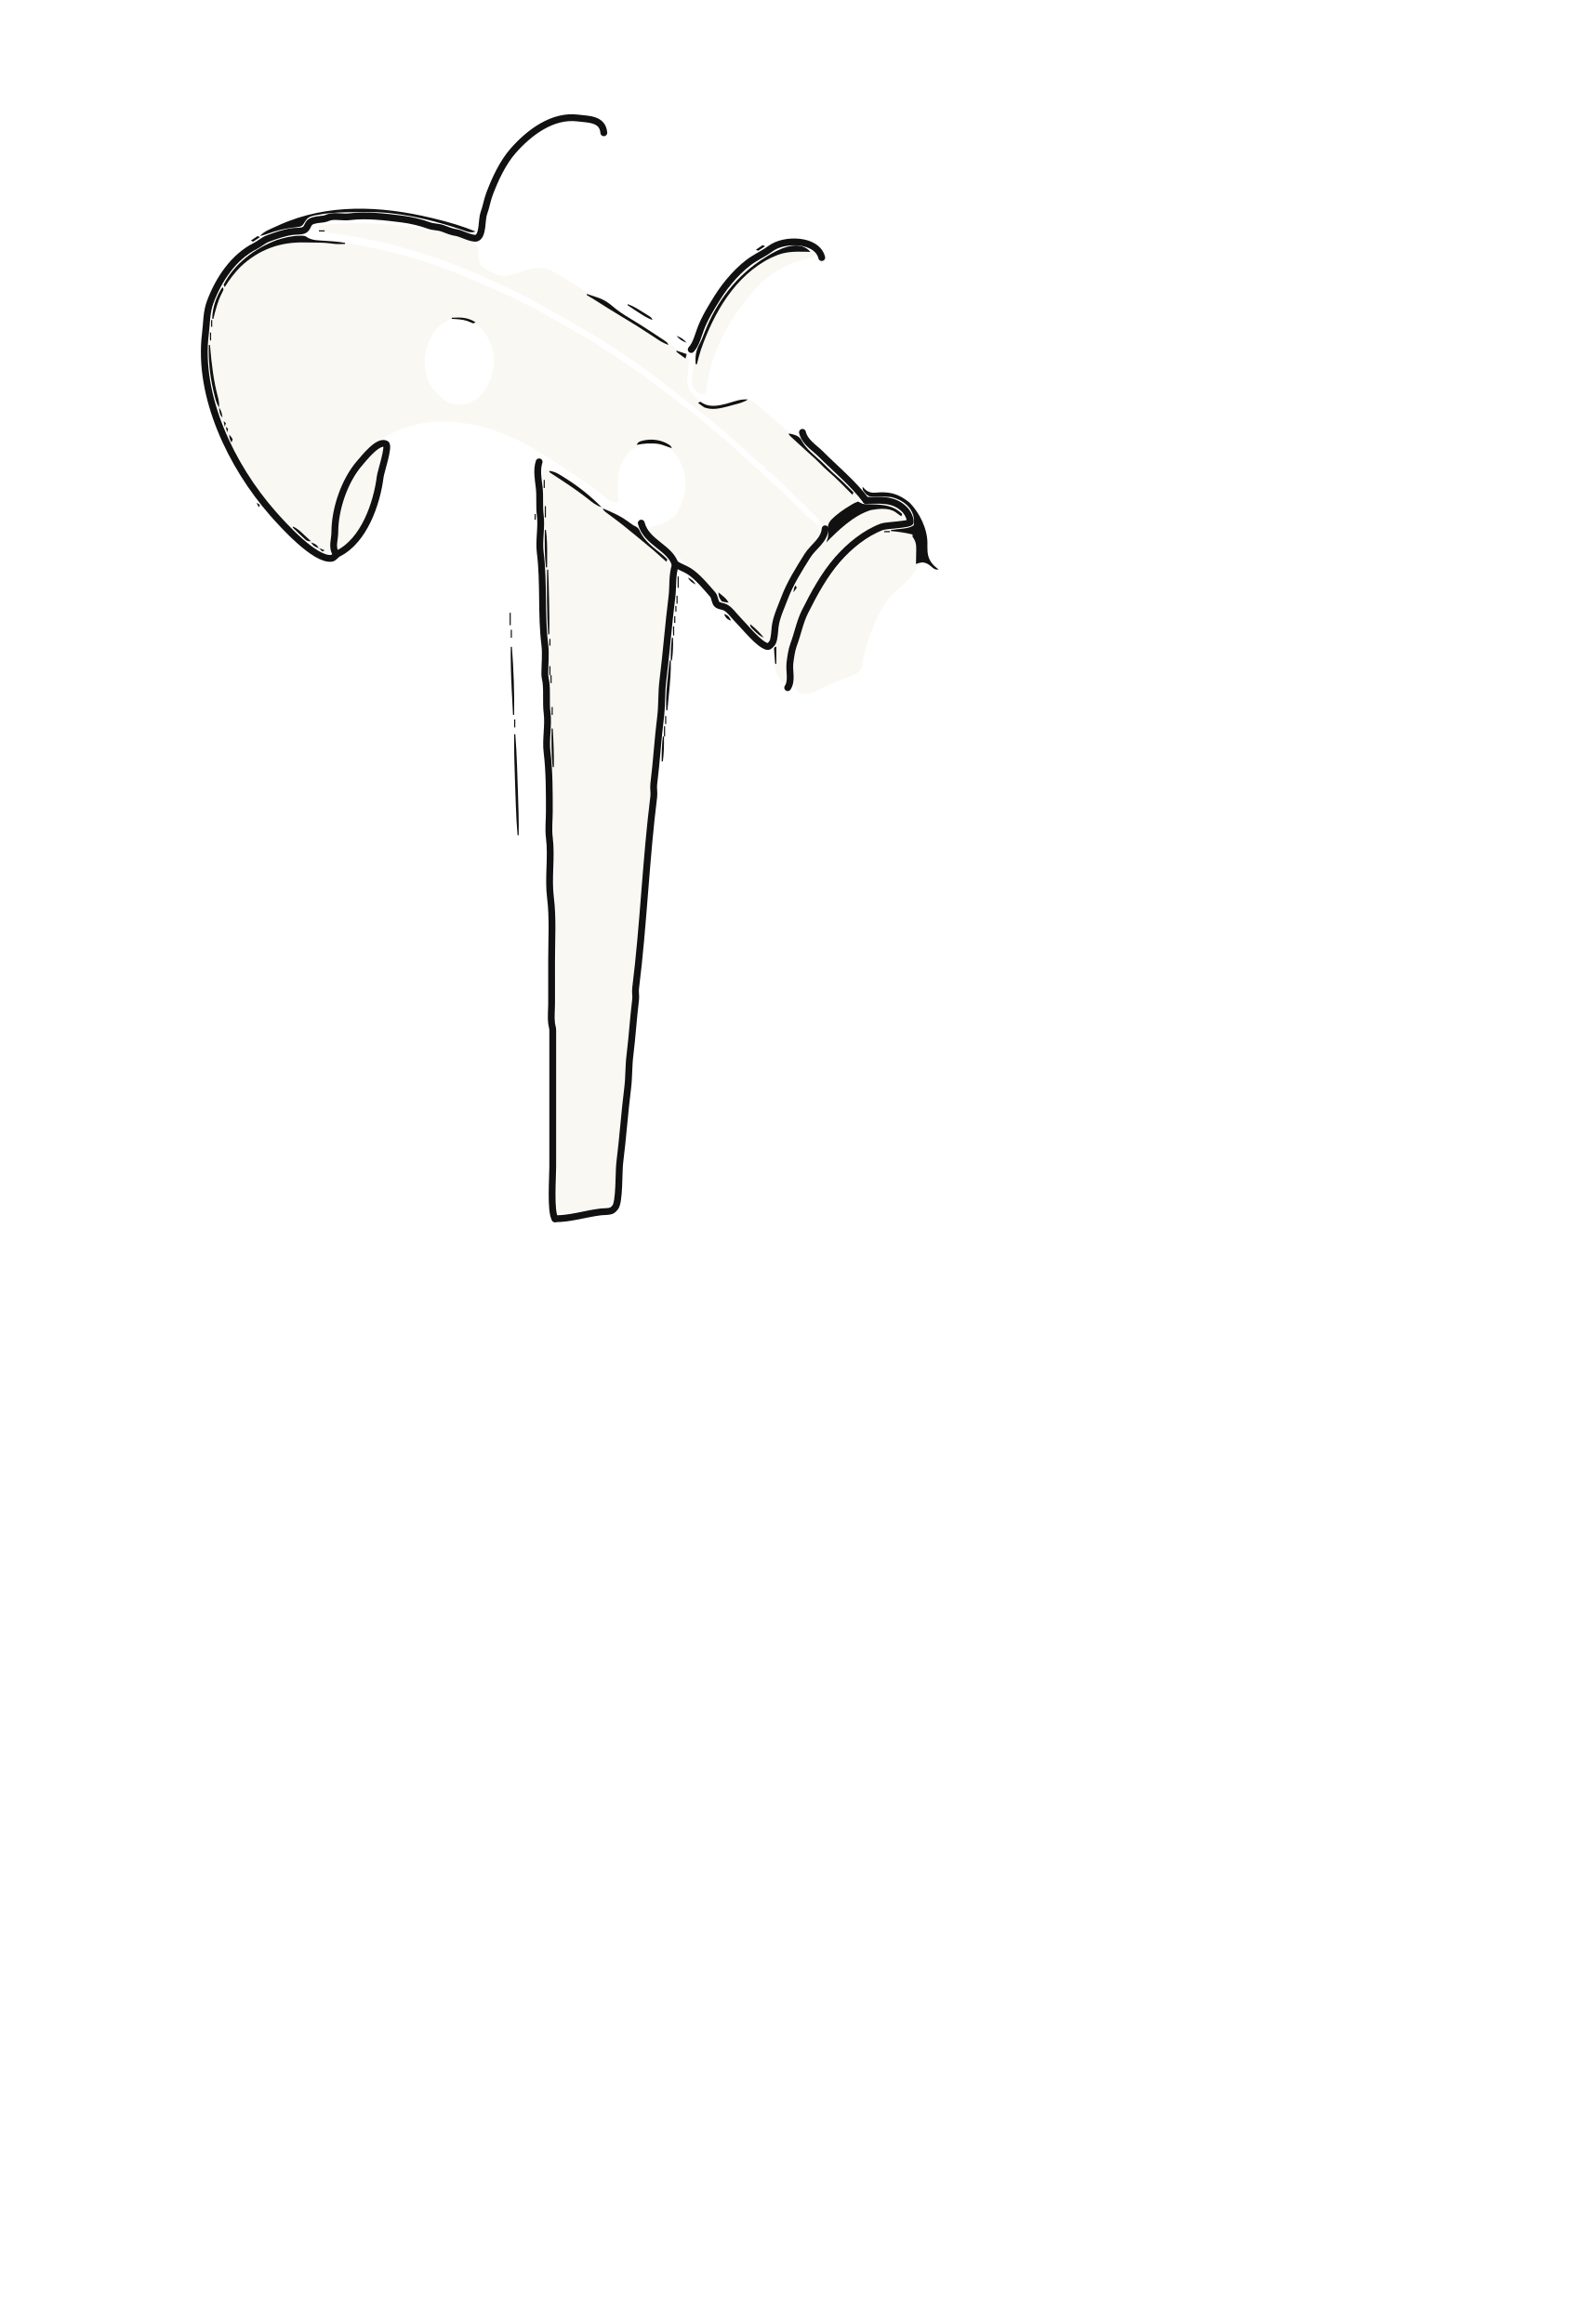
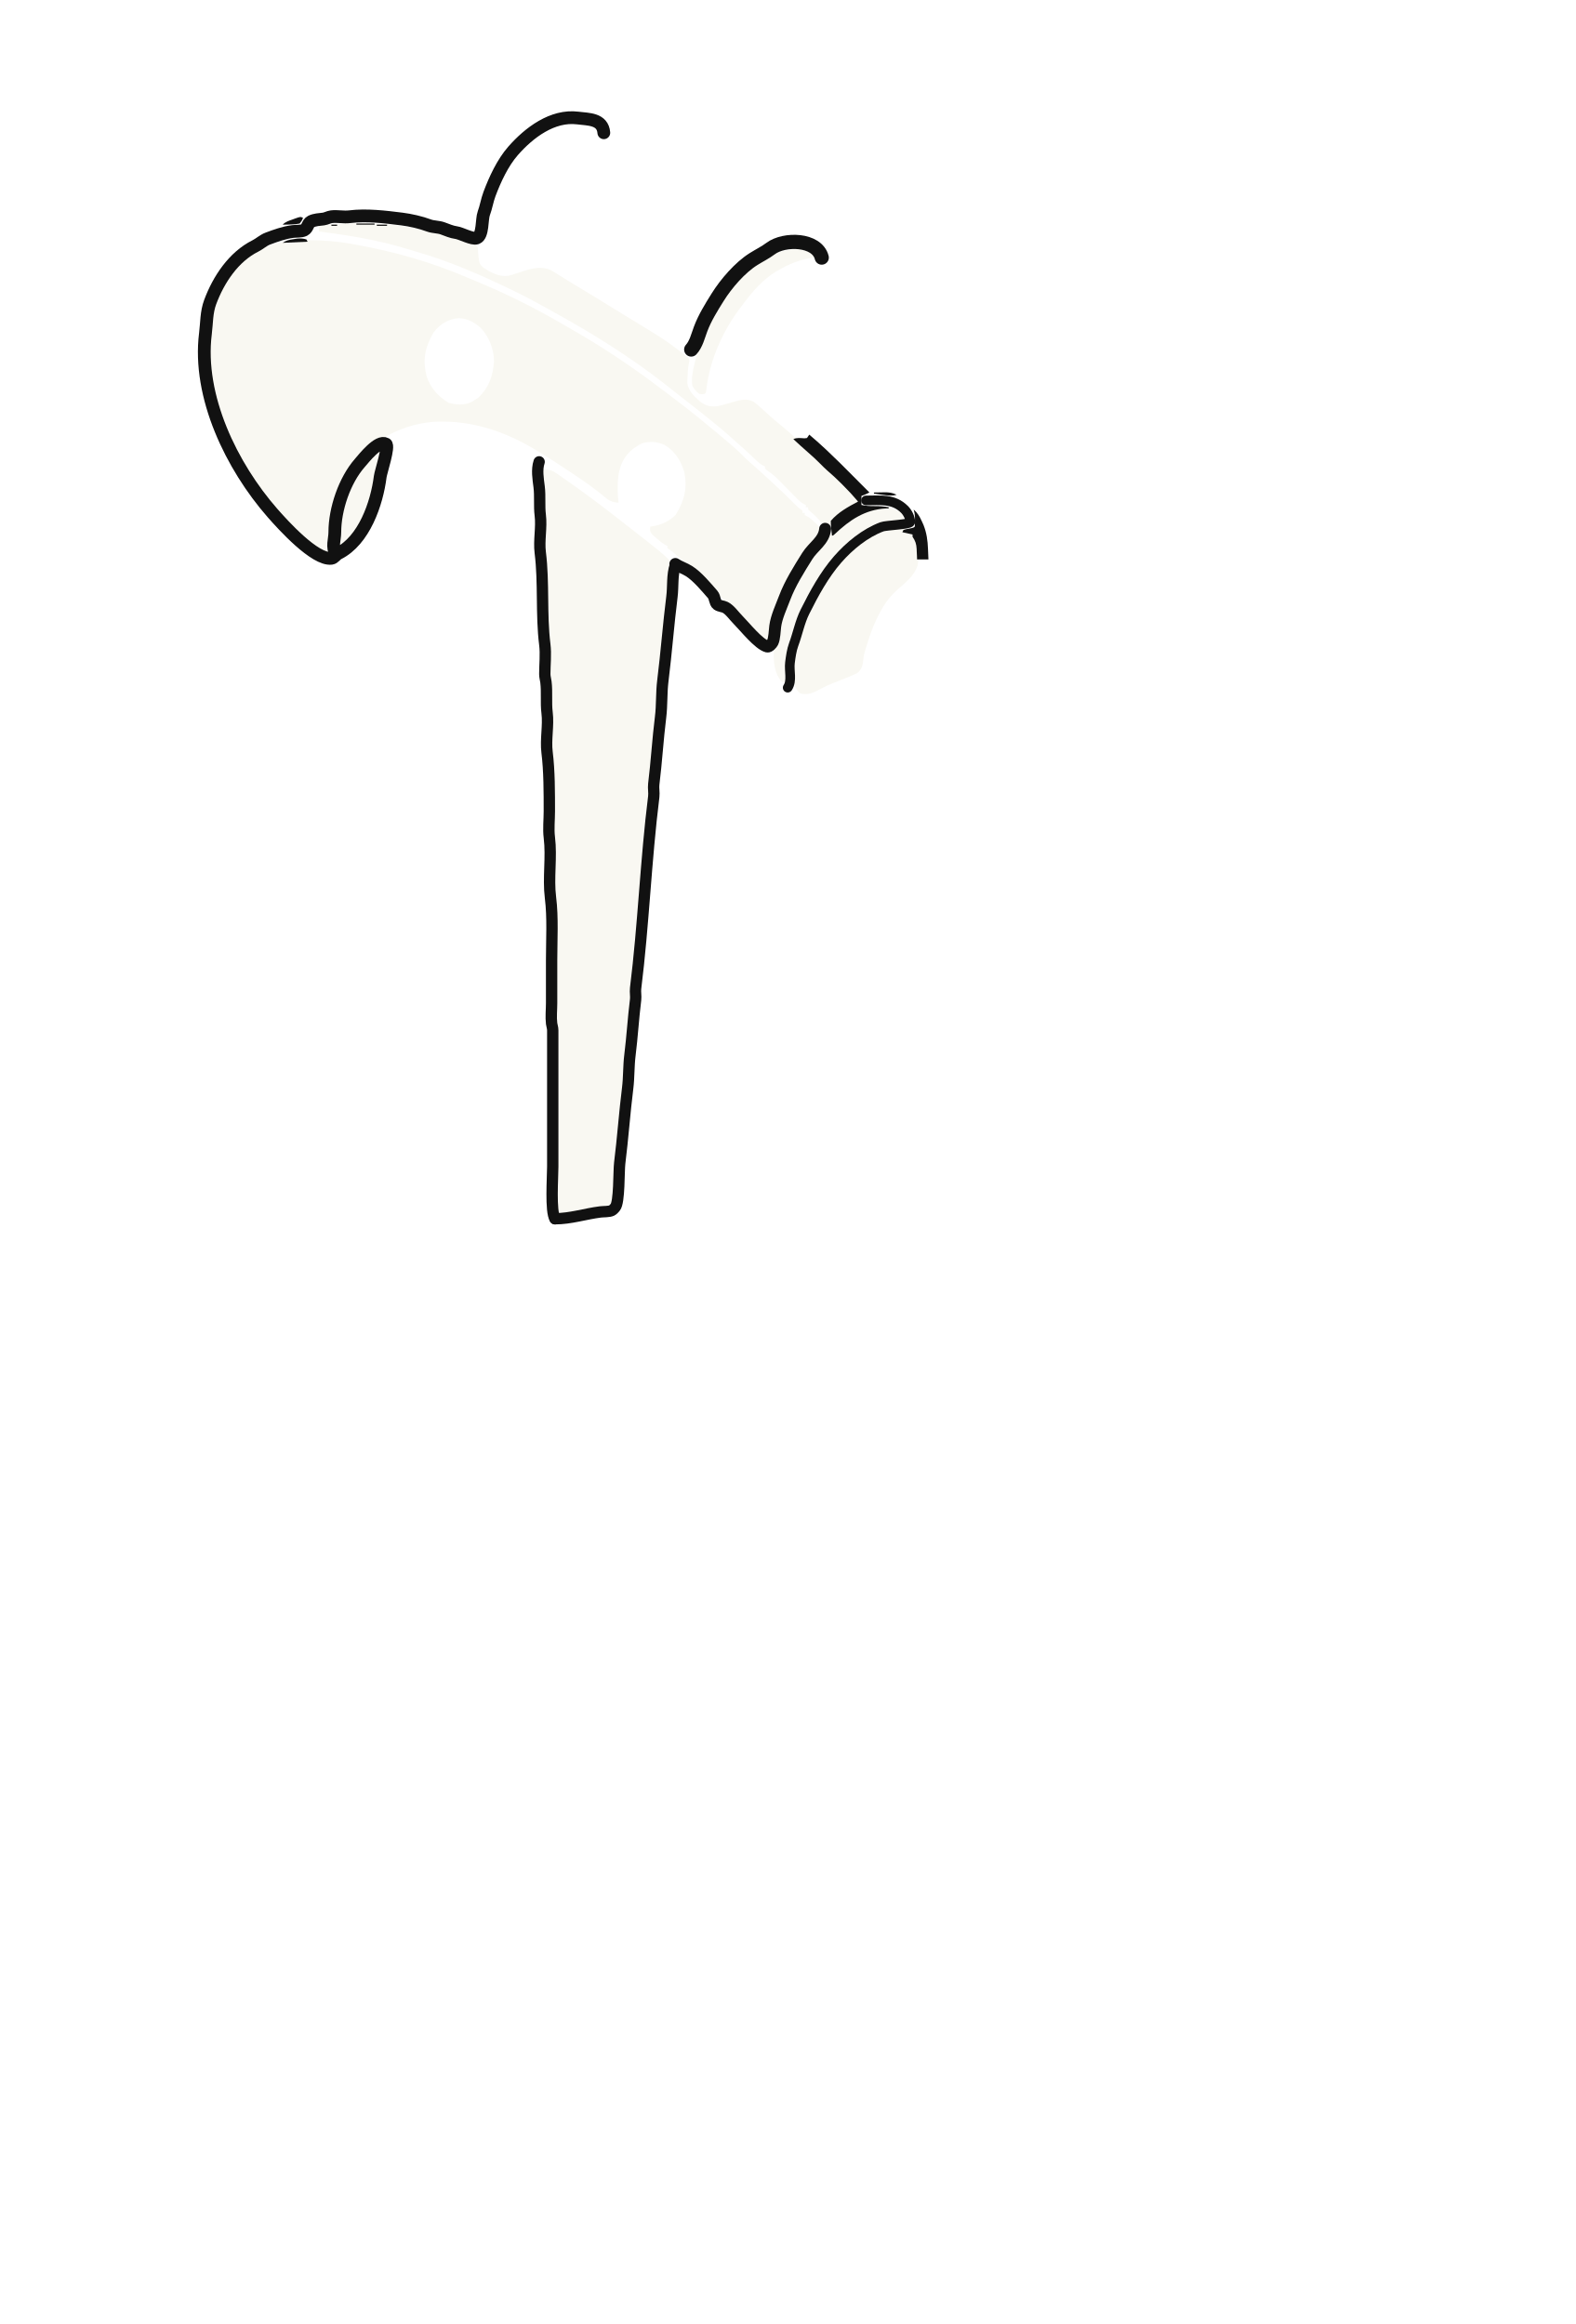
<svg xmlns="http://www.w3.org/2000/svg" viewBox="0 0 1388 2048" width="1388" height="2048">
-   <g id="layer-upper_neck_plate" data-z="5" data-kind="component" data-regions="7" data-strokes="70">
+   <g id="layer-upper_neck_plate" data-z="5" data-kind="component" data-regions="7" data-strokes="14">
    <path d="M314.19 196.75C314.59 196.75 314.59 196.75 316.66 196.76C328.86 196.82 340.92 197.06 353 199C353.96 199.15 354.91 199.3 355.9 199.46C411.51 208.51 411.51 208.51 421 218C421.13 219.71 421.23 221.42 421.31 223.13C422.2 232.46 422.2 232.46 426 236C432.89 240.41 439.56 244.07 448 243C450.7 242.39 453.27 241.54 455.88 240.63C457.28 240.16 458.68 239.71 460.09 239.25C460.76 239.03 461.43 238.81 462.12 238.59C469.81 236.17 477.64 234.61 485.28 238.02C487.68 239.37 490 240.82 492.31 242.31C494.08 243.42 495.85 244.52 497.62 245.62C498.06 245.9 498.06 245.9 500.33 247.33C504.49 249.93 508.72 252.43 512.94 254.94C520.77 259.63 528.54 264.4 536.29 269.22C541.05 272.18 545.81 275.11 550.6 278.01C585.52 299.19 585.52 299.19 601 311C601.56 311.4 602.12 311.81 602.69 312.22C606.9 315.42 606.9 315.42 607.37 318.15C607.2 318.88 607.04 319.62 606.88 320.38C606.14 324.86 605.78 329.2 605.69 333.75C605.65 334.98 605.61 336.22 605.57 337.48C606.43 344.57 611.82 349.49 617 354C621.76 357.67 626.08 358.61 632 358C636.93 356.93 641.76 355.47 646.6 354.04C652.78 352.32 658.02 350.94 664.05 354.06C664.61 354.51 665.17 354.97 665.75 355.44C666.42 355.98 667.09 356.52 667.78 357.07C671.29 360.12 674.72 363.27 678.14 366.42C680.88 368.9 683.69 371.24 686.56 373.56C691.88 377.86 696.96 382.38 702 387C702.94 387.86 703.87 388.71 704.84 389.59C707.36 391.9 709.88 394.21 712.4 396.53C714.07 398.06 715.74 399.59 717.41 401.12C722.51 405.81 727.57 410.51 732.43 415.46C734.06 417.06 735.76 418.52 737.5 420C741.8 423.74 745.91 427.66 750 431.63C750.68 432.27 751.37 432.92 752.07 433.58C752.71 434.21 753.34 434.83 754 435.48C754.29 435.76 754.29 435.76 755.75 437.17C757.37 439.55 757.23 441.18 757 444C756.32 444.33 755.64 444.66 754.95 445C748.57 448.25 743.47 451.92 738.29 456.85C731.92 462.83 731.92 462.83 728.4 463.48C725.31 462.86 724.53 461.85 722.63 459.38C719.78 455.85 716.84 453.02 713.29 450.23C712.86 449.82 712.44 449.42 712 449C712 448.34 712 447.68 712 447C711.34 447 710.68 447 710 447C710 446.34 710 445.68 710 445C709.43 444.76 708.86 444.52 708.28 444.27C705.54 442.74 703.71 440.92 701.52 438.68C700.66 437.81 699.81 436.95 698.93 436.06C698.05 435.15 697.16 434.25 696.25 433.31C682.11 418.89 682.11 418.89 675.77 414.44C675.19 413.96 674.6 413.49 674 413C674 412.34 674 411.68 674 411C673.41 410.73 672.81 410.46 672.2 410.18C670.06 409.03 668.58 407.87 666.83 406.21C666.25 405.66 665.67 405.12 665.08 404.56C664.47 403.98 663.87 403.41 663.25 402.81C661.99 401.63 660.73 400.44 659.47 399.25C658.87 398.69 658.26 398.12 657.64 397.54C655.12 395.18 652.52 392.92 649.91 390.66C647.64 388.69 645.42 386.65 643.19 384.63C637.94 379.9 632.51 375.43 627 371C626.4 370.52 625.81 370.04 625.2 369.55C618.62 364.26 612.03 358.99 605.36 353.83C602.91 351.93 600.48 350.02 598.06 348.11C595.62 346.19 593.18 344.28 590.74 342.37C589.16 341.13 587.59 339.88 586.02 338.63C555.57 314.74 522.2 293.91 488.31 275.27C486 274 483.71 272.72 481.42 271.43C471.75 265.99 461.99 260.83 452 256C451.35 255.68 450.7 255.37 450.02 255.04C423.16 242.06 395.6 230.05 366.88 221.84C363.95 220.98 361.03 220.09 358.11 219.19C332.92 211.49 307.08 207.31 281 204C281 202.35 281 200.7 281 199C292.13 197.19 302.93 196.67 314.19 196.75Z" fill="#f9f8f2" fill-rule="evenodd" />
    <path d="M269.38 211.63C269.77 211.63 269.77 211.63 271.79 211.64C284.74 211.72 297.25 212.62 310 215C310.51 215.09 310.51 215.09 313.11 215.55C347.12 221.59 379.93 230.97 411.68 244.58C415.04 246.02 418.4 247.41 421.78 248.8C447.17 259.35 471.68 271.67 495.44 285.51C497.94 286.97 500.45 288.4 502.97 289.83C530.78 305.68 557.55 323.59 583 343C584.98 344.48 586.96 345.96 588.94 347.44C599.13 355.09 609.17 362.88 619 371C620.31 372.07 621.63 373.15 622.94 374.22C630.07 380.05 637.15 385.92 644.13 391.94C644.72 392.44 645.31 392.95 645.92 393.47C649.55 396.63 652.99 399.92 656.35 403.37C658.7 405.7 661.21 407.84 663.71 410C668.02 413.77 672.21 417.67 676.42 421.55C677.98 422.99 679.55 424.41 681.12 425.84C687.8 431.9 694.26 438.14 700.56 444.6C702.63 446.71 704.52 448.34 707 450C707 450.66 707 451.32 707 452C707.66 452 708.32 452 709 452C709 452.66 709 453.32 709 454C709.55 454.23 710.1 454.47 710.67 454.71C713.62 456.35 715.81 458.36 718.25 460.69C719.14 461.52 720.03 462.35 720.95 463.2C723.55 466.76 723.61 468.68 723 473C721.82 474.94 721.82 474.94 720.13 476.56C697.6 500.26 684.97 533.37 679 565C676.84 565.31 676.84 565.31 674 565C671.95 563.41 670.29 561.91 668.51 560.06C667.99 559.54 667.46 559.01 666.92 558.47C665.19 556.73 663.48 554.97 661.76 553.21C660.56 552 659.35 550.78 658.14 549.57C654.96 546.36 651.79 543.14 648.63 539.91C644.19 535.39 639.73 530.89 635.27 526.38C632.89 523.99 630.53 521.59 628.16 519.18C622.63 513.55 617.03 508.1 611 503C608.98 501.19 606.99 499.34 605 497.5C592.51 486.01 592.51 486.01 588 483C588 482.34 588 481.68 588 481C587.46 480.77 586.92 480.54 586.36 480.3C583.29 478.61 580.88 476.5 578.25 474.19C577.27 473.34 576.28 472.48 575.27 471.61C573 469 573 469 572.67 466.18C572.78 465.46 572.89 464.74 573 464C573.61 463.93 574.21 463.85 574.84 463.77C582.89 462.51 589.43 459.47 595.31 453.75C602.9 441.39 605.95 429.87 602.75 415.54C599.86 405.75 594.28 397.13 585.31 392C578.99 389.16 572.42 388.7 565.74 390.66C563.65 391.61 561.88 392.68 560 394C559.66 394.23 559.66 394.23 557.94 395.4C550.13 401.43 546.27 409.63 544.83 419.25C543.85 427.26 543.97 434.99 545 443C538.78 442.65 535.85 440.8 531.25 436.75C523.31 430.08 514.9 424.28 506.28 418.52C504.15 417.1 502.03 415.67 499.91 414.24C492.07 408.94 484.11 403.89 476 399C475.57 398.73 475.57 398.73 473.37 397.34C448.3 381.92 420.65 371.72 391.13 371.56C389.94 371.55 388.75 371.54 387.53 371.53C371.39 371.69 356.35 376.01 342.13 383.44C341.41 383.81 340.7 384.18 339.96 384.56C334.27 387.63 329.19 391.09 325.25 396.31C324.88 396.76 324.88 396.76 323 399C322.34 399 321.68 399 321 399C320.73 399.59 320.45 400.18 320.17 400.78C319.04 402.92 317.82 404.62 316.31 406.5C298.65 429.84 293.32 458.4 292 487C286.11 487.52 282.87 486.21 278.31 482.69C278.01 482.46 278.01 482.46 276.49 481.34C271.26 477.37 266.42 473.03 261.67 468.52C259.48 466.45 257.25 464.49 254.94 462.56C239.17 448.86 226.5 430.89 216 413C215.62 412.35 215.23 411.7 214.84 411.04C203.89 392.44 195.39 372.91 190 352C189.8 351.24 189.6 350.48 189.4 349.69C180.88 316.26 180.55 279.4 197.95 248.74C200.54 244.45 203.63 240.69 207 237C207.53 236.39 208.06 235.78 208.6 235.16C224.64 217.77 246.41 211.39 269.38 211.63ZM382 293C374.41 306.19 372.14 316.83 375.9 331.75C379.37 341.97 386.09 349.48 395.25 354.94C401.96 356.84 409.01 357.33 415.44 354.25C416.64 353.53 417.83 352.78 419 352C419.85 351.46 420.69 350.93 421.56 350.38C430.93 341.25 434.38 331.1 435.25 318.31C435.06 307.49 431.1 297.22 423.81 289.25C418.26 284.1 412.15 280.77 404.5 280.38C395.4 280.85 387.33 285.67 382 293Z" fill="#f9f8f2" fill-rule="evenodd" />
    <path d="M702.63 219.75C703.46 219.74 704.29 219.74 705.15 219.73C709.54 219.74 713 219.95 717 222C717 223.65 717 225.3 717 227C716.1 227.12 715.21 227.25 714.28 227.38C703.75 229.12 695.24 232.72 686 238C685.15 238.49 684.29 238.97 683.41 239.47C671.95 246.59 663.18 256.62 655.23 267.34C654.11 268.86 652.96 270.35 651.82 271.84C636.53 292.11 625.35 317.57 622.38 342.81C622 346 622 346 621 347C618.81 347.5 618.81 347.5 616 347C613.31 345.04 611.62 342.9 610 340C609.01 333.33 610.39 326.65 612 320.19C612.11 319.74 612.11 319.74 612.67 317.46C621.22 284.17 640.05 248.7 670 230C680.59 223.89 690.22 219.63 702.63 219.75Z" fill="#f9f8f2" fill-rule="evenodd" />
    <path d="M334.69 396.81C335.45 396.87 336.21 396.94 337 397C336.34 404.47 334.91 411.63 333.25 418.94C333.12 419.53 333.12 419.53 332.43 422.55C331.63 426.03 330.82 429.52 330 433C329.78 433.92 329.57 434.85 329.34 435.8C324.94 454.09 316.09 470.27 302 483C299.19 483.31 299.19 483.31 297 483C296.51 452.75 305.61 424.31 326.65 402.36C327.43 401.58 328.2 400.8 329 400C329.27 399.7 329.27 399.7 330.65 398.19C332 397 332 397 334.69 396.81Z" fill="#f9f8f2" fill-rule="evenodd" />
    <path d="M478 414C483.32 413.66 486.12 414.17 490.48 417.23C491.49 417.92 492.5 418.62 493.54 419.33C494.07 419.71 494.07 419.71 496.75 421.63C497.86 422.4 498.98 423.18 500.09 423.96C503.41 426.28 506.71 428.64 510 431C510.93 431.67 511.85 432.33 512.81 433.02C522.68 440.15 532.4 447.51 542 455C542.29 455.22 542.29 455.22 543.73 456.35C590.57 492.85 590.57 492.85 591.27 498C591.24 508.09 590.13 518.09 589.09 528.12C588.5 533.86 587.93 539.6 587.36 545.34C587.24 546.5 587.12 547.67 587 548.87C585.95 559.41 584.99 569.95 584.06 580.5C583.91 582.29 583.75 584.08 583.59 585.88C583.34 588.72 583.09 591.56 582.84 594.41C581.78 606.58 580.68 618.74 579.59 630.91C579.13 636.05 578.67 641.19 578.21 646.33C578.14 647.06 578.08 647.78 578.01 648.52C577.88 649.96 577.76 651.41 577.63 652.85C576.82 661.83 576.02 670.82 575.21 679.8C573.02 704.15 570.93 728.52 568.85 752.88C560.77 847.89 560.77 847.89 556.26 895C554.52 913.28 552.87 931.57 551.24 949.86C548.9 976.13 546.56 1002.39 544.07 1028.64C543.82 1031.37 543.56 1034.09 543.32 1036.81C542.97 1040.54 542.62 1044.26 542.26 1047.98C542.16 1049.08 542.06 1050.18 541.96 1051.31C541.87 1052.3 541.77 1053.3 541.67 1054.32C541.59 1055.18 541.51 1056.04 541.42 1056.93C541 1059 541 1059 539 1061C537.22 1061.64 537.22 1061.64 535.06 1062.18C534.26 1062.39 533.46 1062.59 532.63 1062.8C531.76 1063.01 530.89 1063.22 530 1063.44C529.11 1063.66 528.22 1063.87 527.3 1064.1C521.36 1065.52 515.4 1066.77 509.38 1067.81C508.68 1067.94 507.98 1068.06 507.27 1068.19C503.39 1068.81 499.66 1069.05 495.74 1069.03C494.85 1069.03 493.96 1069.02 493.04 1069.02C492.37 1069.01 491.69 1069.01 491 1069C491 1067.97 490.99 1066.95 490.99 1065.89C490.88 1040.53 490.77 1015.17 490.66 989.81C490.61 977.54 490.55 965.27 490.5 953.01C490.27 897 489.97 841 489 785C488.97 782.92 488.93 780.84 488.9 778.76C488.69 766.88 488.45 755 488.19 743.13C488.17 742.24 488.15 741.35 488.13 740.44C486.3 657.63 483.43 574.84 480.31 484.9C480.15 480.35 479.99 475.8 479.83 471.25C479.81 470.71 479.81 470.71 479.72 467.99C479.09 449.99 478.52 432 478 414Z" fill="#f9f8f2" fill-rule="evenodd" />
    <path d="M793.88 451.88C796 454 796 454 796.13 456.63C796.09 457.41 796.05 458.2 796 459C795.21 459.01 794.43 459.03 793.61 459.04C774.94 459.86 757.89 469.7 745.04 483.04C743.89 484.34 742.76 485.67 741.65 487.02C740 489 740 489 738.25 490.8C713.53 516.5 696.28 557.31 694.44 592.88C694.39 593.66 694.35 594.44 694.31 595.25C694.2 597.17 694.1 599.08 694 601C691.67 601.23 691.67 601.23 689 601C687.45 599.43 687.45 599.43 686.25 597.31C685.84 596.63 685.44 595.94 685.02 595.24C676.49 576.44 686.25 549.75 692.86 531.86C695.39 525.52 698.65 519.61 702.04 513.71C703.34 511.4 704.48 509.02 705.63 506.63C710.91 496.05 717.85 487.34 725.64 478.55C727.37 476.58 729.06 474.57 730.75 472.56C745.94 455.47 771.56 437.32 793.88 451.88Z" fill="#f9f8f2" fill-rule="evenodd" />
    <path d="M805 470C811.1 478.49 810.08 488.33 808.47 498.28C805.58 507.36 798.06 513.13 791.13 519.24C785.05 524.66 780.42 530.37 776.5 537.5C776.12 538.19 775.73 538.89 775.34 539.6C769.49 550.39 765.53 561.77 762.18 573.54C761.97 574.22 761.77 574.9 761.57 575.6C761 578 761 578 760.68 581.17C759.99 586.35 759.5 589.82 755.27 593.15C751.63 594.98 748 596.47 744.19 597.88C742.92 598.38 741.66 598.89 740.39 599.4C738.5 600.17 736.61 600.93 734.71 601.67C728.95 603.93 723.53 606.7 718.08 609.61C713.69 611.59 709.68 612.29 705 611C701.19 607.86 699.68 603.81 699 599C696.35 562.93 716.99 523.59 739.72 496.76C753.25 481.14 782.61 454.23 805 470Z" fill="#f9f8f2" fill-rule="evenodd" />
-     <path d="M532 117C530.97 104.6 518.53 105.19 509 104C486.76 101.22 466.07 116.92 452 133C442.84 143.47 436.09 158.09 431.25 171C429.16 176.58 428.3 182.53 426.25 188C424.28 193.26 425.69 207.62 420 209.75C416.26 211.15 406.07 205.51 402 205C398.12 204.51 393.72 202.64 390 201.25C386.33 199.87 381.67 200.13 378 198.75C370.72 196.02 361.68 193.96 354 193C339.16 191.14 322.8 189.15 308 191C302.75 191.66 297.25 190.34 292 191C289.64 191.3 287.36 192.7 285 193C281.4 193.45 277.35 193.57 274 195.25C271.03 196.74 271.17 201.17 268 202.75C265.47 204.01 260.82 203.65 258 204C250.55 204.93 243.09 207.59 236 210.25C231.9 211.79 228.8 214.85 225 216.75C205.74 226.38 192.64 246.29 185.25 266C181.78 275.26 182.2 284.37 181 294C174.07 349.48 204.13 411.01 240 452C249.18 462.49 277.47 493.82 292 492C294.36 491.7 295.89 488.81 298 487.75C320.79 476.35 332.03 443.73 335 420C335.51 415.89 343.18 393.07 340 391.25C333.32 387.43 320.48 404.03 317 408C303.53 423.4 295 448.74 295 469C295 475.56 292.05 482.08 296 488" fill="none" stroke="#111111" stroke-width="6" stroke-linecap="round" stroke-linejoin="round" />
-     <path d="M724 227C719.87 210.48 690.97 210.02 679 219C674.35 222.49 668.95 225.15 664 228.25C651.88 235.82 639.75 249.99 632.25 262C626.7 270.87 620.94 280.15 617.25 290C614.99 296.03 613.34 303.26 609 308" fill="none" stroke="#111111" stroke-width="6" stroke-linecap="round" stroke-linejoin="round" />
-     <path d="M707 381C709.2 389.8 716.95 393.95 723 400C736.25 413.25 751.8 426.06 763 441" fill="none" stroke="#111111" stroke-width="6" stroke-linecap="round" stroke-linejoin="round" />
-     <path d="M475 407C472.7 413.91 474.13 422.05 475 429C476.03 437.23 474.98 445.85 476 454C477.35 464.83 474.65 476.17 476 487C479.33 513.65 476.67 541.32 480 568C481.05 576.37 480 585.56 480 594C480 596.6 480.69 598.55 481 601C482.11 609.89 480.9 619.2 482 628C483.44 639.49 480.56 651.51 482 663C484.04 679.35 484 698.33 484 715C484 722.47 483.07 730.6 484 738C486.17 755.33 482.82 773.58 485 791C487.23 808.86 486 827.81 486 846C486 858.67 486 871.33 486 884C486 889.84 485.28 896.21 486 902C486.27 904.13 487 905.73 487 908C487 948 487 988 487 1028C487 1037.38 484.84 1067.76 489 1074" fill="none" stroke="#111111" stroke-width="6" stroke-linecap="round" stroke-linejoin="round" />
-     <path d="M763 441C775.86 441 787.22 439.22 797 449C799.59 451.59 802 456.18 802 460C802 462.23 780.74 462.85 777 464.25C762.17 469.81 748.49 481.01 738 493C726.2 506.49 717.14 523.22 709.25 539C704.68 548.15 702.8 558.53 699.25 568C697.49 572.7 696.62 579.03 696 584C695.09 591.25 698.1 599.85 694 606" fill="none" stroke="#111111" stroke-width="6" stroke-linecap="round" stroke-linejoin="round" />
-     <path d="M565 461C569.34 478.38 591.2 482.78 595 498" fill="none" stroke="#111111" stroke-width="6" stroke-linecap="round" stroke-linejoin="round" />
-     <path d="M727 466C726.13 476.47 716.54 481.53 711.25 490C704.04 501.54 696.09 514.1 691.25 527C688.34 534.76 684.03 543.79 683 552C682.54 555.64 682.35 562.8 680.75 566C680.1 567.3 677.63 570.16 676 569.75C668.47 567.87 655.93 551.93 650 546C646.82 542.82 643.02 537.26 639 535.25C636.81 534.16 634.06 534.22 632 532.75C629.73 531.13 629.98 526.26 628 524C622.24 517.41 614.4 507.88 607 503.25C603.05 500.78 598.75 499.5 595 497" fill="none" stroke="#111111" stroke-width="6" stroke-linecap="round" stroke-linejoin="round" />
-     <path d="M595 498C591.98 507.05 593.19 516.48 592 526C588.93 550.53 587.07 575.45 584 600C582.67 610.66 583.33 621.35 582 632C579.55 651.56 578.44 671.44 576 691C575.55 694.61 576.45 698.39 576 702C568.99 758.05 567 814.98 560 871C559.59 874.28 560.41 877.72 560 881C557.97 897.22 557.03 913.76 555 930C553.8 939.63 554.21 949.36 553 959C550.26 980.89 548.74 1003.12 546 1025C545.09 1032.27 545.89 1059.55 542 1064C541.2 1064.91 540.1 1066.2 539 1066.75C536.68 1067.91 531.62 1067.67 529 1068C515.58 1069.68 502.8 1074 489 1074" fill="none" stroke="#111111" stroke-width="6" stroke-linecap="round" stroke-linejoin="round" />
-     <path d="M380 192C381 192.24 381.99 192.47 383.02 192.72C395.35 195.69 407.26 199.19 419 204C415.77 205.07 413.97 204.93 410.78 203.81C410.36 203.67 410.36 203.67 408.25 202.95C407.34 202.64 406.44 202.32 405.5 202C385.81 195.47 365.65 190.26 345 188C344.57 187.95 344.57 187.95 342.42 187.71C335.64 187.03 328.93 186.84 322.13 186.88C321.04 186.88 319.96 186.89 318.84 186.89C315.56 186.91 312.28 186.95 309 187C308.03 187.01 307.07 187.03 306.08 187.04C296.77 187.2 287.63 187.73 278.5 189.63C277.81 189.75 277.12 189.88 276.41 190.01C272.42 190.97 270.64 192.16 268.56 195.55C266.5 198.79 266.5 198.79 264.17 199.77C261.99 200.19 259.84 200.44 257.63 200.63C250 201.57 243.26 203.32 236.04 205.91C233.69 206.75 231.43 207.46 229 208C232.76 203.78 237.89 201.99 242.94 199.69C244.01 199.2 245.08 198.71 246.18 198.21C288.92 179.11 335.26 181.34 380 192Z" fill="#111111" fill-rule="evenodd" />
-     <path d="M281 203C282.65 203 284.3 203 286 203C286 203.33 286 203.66 286 204C284.35 204 282.7 204 281 204C281 203.67 281 203.34 281 203Z" fill="#111111" fill-rule="evenodd" />
-     <path d="M227 208C227.66 208.33 228.32 208.66 229 209C227.02 210.32 225.04 211.64 223 213C222.34 212.67 221.68 212.34 221 212C222.98 210.68 224.96 209.36 227 208Z" fill="#111111" fill-rule="evenodd" />
-     <path d="M263.5 207.75C263.96 207.74 263.96 207.74 266.28 207.67C269 208 269 208 271.13 209.45C275.63 211.89 280.33 211.8 285.38 212.13C287.4 212.27 289.43 212.42 291.46 212.57C292.41 212.64 293.37 212.71 294.35 212.78C297.6 213.05 300.78 213.48 304 214C304 214.33 304 214.66 304 215C302.67 215.03 301.33 215.05 300 215.06C299.26 215.07 298.52 215.09 297.75 215.1C295 215 295 215 291.31 214.51C285.12 213.72 278.92 213.74 272.69 213.71C271.2 213.69 269.71 213.67 268.22 213.64C246.45 213.21 228.02 219.93 212 235C206.54 240.49 202.09 246.44 198 253C197.67 252.34 197.34 251.68 197 251C206.25 232.38 224.59 218.86 243.74 211.58C250.28 209.53 256.62 207.87 263.5 207.75Z" fill="#111111" fill-rule="evenodd" />
-     <path d="M672 216C672.66 216.33 673.32 216.66 674 217C672.02 218.32 670.04 219.64 668 221C667.34 220.67 666.68 220.34 666 220C667.98 218.68 669.96 217.36 672 216Z" fill="#111111" fill-rule="evenodd" />
-     <path d="M712.66 220.55C712.88 220.79 712.88 220.79 714 222C712.7 221.95 711.39 221.91 710.05 221.86C699.99 221.61 691.28 221.64 682 226C681.57 226.19 681.57 226.19 679.39 227.14C647.63 242.68 628.75 276.04 617.59 308.07C616.17 312.34 615.02 316.62 614 321C613.67 321 613.34 321 613 321C612.39 313.86 613 309.03 616.52 302.78C618.24 299.55 619.52 296.22 620.81 292.81C631.38 265.63 649.15 242.36 674 227C674.62 226.61 675.23 226.22 675.86 225.82C685.21 219.91 702.5 211.05 712.66 220.55Z" fill="#111111" fill-rule="evenodd" />
-     <path d="M196 253C196.33 253.66 196.66 254.32 197 255C196.15 257.07 196.15 257.07 194.81 259.69C191.54 266.56 189.78 273.64 188 281C187.67 281 187.34 281 187 281C187.05 271.2 190.57 261.14 196 253Z" fill="#111111" fill-rule="evenodd" />
-     <path d="M517 259C520.02 259.94 523.01 260.95 526 262C526.37 262.13 526.37 262.13 528.22 262.77C532.79 264.58 536.2 266.86 539.94 270.06C544.46 273.91 549.09 277.03 554.19 280.06C561.95 284.69 569.53 289.56 577.06 294.56C577.6 294.91 577.6 294.91 580.29 296.69C581.28 297.35 582.27 298.01 583.29 298.69C584.17 299.28 585.06 299.87 585.97 300.48C588 302 588 302 589 304C585.4 302.68 582.37 301.08 579.18 298.95C578.27 298.34 577.35 297.73 576.4 297.1C575.91 296.77 575.91 296.77 573.44 295.13C565.17 289.67 556.83 284.42 548.31 279.37C540.06 274.47 531.96 269.34 523.87 264.18C522.26 263.16 520.61 262.19 518.97 261.22C518.32 260.82 517.67 260.42 517 260C517 259.67 517 259.34 517 259Z" fill="#111111" fill-rule="evenodd" />
-     <path d="M553 268C557.83 269.67 561.95 272.29 566.25 275C566.98 275.45 567.71 275.9 568.47 276.37C568.82 276.58 568.82 276.58 570.58 277.69C571.21 278.08 571.85 278.48 572.5 278.89C574 280 574 280 575 282C569.9 280.29 565.65 277.36 561.19 274.44C560.4 273.93 559.61 273.42 558.8 272.9C554.5 270.1 554.5 270.1 553 269C553 268.67 553 268.34 553 268Z" fill="#111111" fill-rule="evenodd" />
-     <path d="M398 280C406.17 279.55 411.98 279.59 419 284C418.67 284.17 418.67 284.17 417 285C415.15 284.26 413.29 283.52 411.44 282.77C407.07 281.39 402.55 281.24 398 281C398 280.67 398 280.34 398 280Z" fill="#111111" fill-rule="evenodd" />
-     <path d="M186 282C186.33 282 186.66 282 187 282C187 283.98 187 285.96 187 288C186.67 288 186.34 288 186 288C186 286.02 186 284.04 186 282Z" fill="#111111" fill-rule="evenodd" />
-     <path d="M185 293C185.33 293 185.66 293 186 293C186 295.31 186 297.62 186 300C185.67 300 185.34 300 185 300C185 297.69 185 295.38 185 293Z" fill="#111111" fill-rule="evenodd" />
-     <path d="M596 296C599.94 297.31 602.23 298.92 605 302C601.06 300.69 598.77 299.08 596 296Z" fill="#111111" fill-rule="evenodd" />
-     <path d="M184 304C184.33 304 184.66 304 185 304C185.07 304.77 185.13 305.54 185.2 306.33C186.49 321.21 188.13 335.49 192.01 349.94C192.83 353.04 193.24 355.77 193 359C190.34 355.02 189.59 351.06 188.5 346.44C188.28 345.5 188.06 344.57 187.83 343.6C184.85 330.48 183.57 317.45 184 304Z" fill="#111111" fill-rule="evenodd" />
-     <path d="M596 309C598.97 309.99 601.94 310.98 605 312C604.67 313.32 604.34 314.64 604 316C602.66 315.02 601.33 314.05 600 313.06C599.26 312.52 598.52 311.97 597.75 311.41C597.17 310.95 596.6 310.48 596 310C596 309.67 596 309.34 596 309Z" fill="#111111" fill-rule="evenodd" />
-     <path d="M659 352C654.65 354.9 649.96 355.81 644.94 357.13C643.94 357.4 642.94 357.68 641.91 357.97C634.82 359.83 627.32 361.73 620.27 358.91C619.65 358.44 619.02 357.98 618.38 357.5C617.72 357.04 617.07 356.57 616.4 356.09C615.94 355.73 615.48 355.37 615 355C615.66 354.67 616.32 354.34 617 354C617.75 354.46 618.5 354.93 619.27 355.41C625.4 358.99 633.02 357.61 639.64 355.88C642.02 355.21 644.38 354.52 646.73 353.78C650.97 352.46 654.5 351.72 659 352Z" fill="#111111" fill-rule="evenodd" />
-     <path d="M193 359C195.13 362.19 195.5 364.27 196 368C193.24 365.24 193.42 362.79 193 359Z" fill="#111111" fill-rule="evenodd" />
-     <path d="M197 371C197.66 371.66 198.32 372.32 199 373C198.67 373.99 198.34 374.98 198 376C197.67 374.35 197.34 372.7 197 371Z" fill="#111111" fill-rule="evenodd" />
-     <path d="M199 376C199.66 376.66 200.32 377.32 201 378C200.67 378.99 200.34 379.98 200 381C199.67 379.35 199.34 377.7 199 376Z" fill="#111111" fill-rule="evenodd" />
-     <path d="M695 382C698.94 382.76 702.77 383.51 705.41 386.71C705.81 387.4 706.21 388.1 706.63 388.81C710.76 395.93 717.24 400.96 723.28 406.42C725.4 408.37 727.43 410.38 729.44 412.44C731.81 414.85 734.24 417.11 736.81 419.31C742.17 423.91 747.06 428.98 752 434C751.84 434.33 751.84 434.33 751 436C750.78 435.78 750.78 435.78 749.66 434.64C747.61 432.57 745.55 430.5 743.5 428.44C742.8 427.73 742.11 427.03 741.39 426.3C737.32 422.21 733.14 418.31 728.76 414.54C726.57 412.63 724.53 410.59 722.5 408.5C719.27 405.23 715.95 402.16 712.46 399.17C708.92 396.05 705.46 392.84 702 389.63C701.32 388.99 700.63 388.36 699.93 387.71C699.61 387.41 699.61 387.41 698 385.91C697.42 385.38 696.85 384.84 696.25 384.29C695 383 695 383 695 382Z" fill="#111111" fill-rule="evenodd" />
-     <path d="M202 383C203.56 384.81 203.56 384.81 205 387C204.67 387.99 204.34 388.98 204 390C202.54 387.35 202 386.11 202 383Z" fill="#111111" fill-rule="evenodd" />
-     <path d="M586.81 390.38C590.8 392.6 590.8 392.6 592 395C586 393 586 393 583.2 391.94C579.79 390.94 577.04 390.77 573.5 390.81C572.42 390.82 571.33 390.83 570.22 390.83C567.08 391 564.09 391.42 561 392C562 390 562 390 564.14 388.9C571.61 386.54 579.79 386.95 586.81 390.38Z" fill="#111111" fill-rule="evenodd" />
-     <path d="M484 415C489.36 415.48 493.33 418.37 497.75 421.19C498.58 421.71 499.41 422.24 500.26 422.78C510.99 429.74 521.1 437.81 530 447C525.08 445.44 521.65 442.55 517.69 439.38C509.33 432.81 500.57 426.93 491.67 421.12C490.68 420.47 489.68 419.81 488.65 419.14C487.76 418.56 486.86 417.98 485.93 417.38C485.3 416.92 484.66 416.47 484 416C484 415.67 484 415.34 484 415Z" fill="#111111" fill-rule="evenodd" />
-     <path d="M479 423C479.33 423 479.66 423 480 423C480 425.31 480 427.62 480 430C479.67 430 479.34 430 479 430C479 427.69 479 425.38 479 423Z" fill="#111111" fill-rule="evenodd" />
-     <path d="M760 429C760.8 429.83 761.61 430.66 762.44 431.51C766.49 434.88 769.97 434.3 775 433.88C785.7 433.44 792.88 436.05 801.36 442.91C809.99 451.59 817.11 465.98 817.1 478.37C817.09 478.74 817.09 478.74 817.07 480.6C817.04 487.88 817.42 492.51 822.56 498.13C824 499.46 825.47 500.77 827 502C823.39 502 822.86 501.27 820.19 499C817.38 496.81 816.3 496.04 812.69 495.56C810 496 810 496 807 497C807.04 495.69 807.07 494.37 807.11 493.02C807.13 491.28 807.16 489.55 807.19 487.81C807.21 486.95 807.24 486.08 807.26 485.19C807.32 480.2 807.07 477.16 804 473C804 472.34 804 471.68 804 471C797.66 469.47 791.5 468.52 785 468C785 467.67 785 467.34 785 467C786.11 466.88 787.22 466.76 788.36 466.63C789.82 466.46 791.29 466.3 792.75 466.13C793.48 466.05 794.21 465.97 794.96 465.89C798.67 465.45 801.81 465 805 463C805.64 456.85 805.03 452.8 801.41 447.72C797.08 442.44 791.58 439.55 785 438C780.69 437.68 776.37 437.59 772.05 437.68C765.85 437.64 765.85 437.64 763.28 435.69C760 431.89 760 431.89 760 429Z" fill="#111111" fill-rule="evenodd" />
-     <path d="M756 442C757.35 442.64 758.68 443.31 760 444C762.04 444.27 762.04 444.27 764.2 444.31C764.99 444.33 765.78 444.35 766.6 444.38C767.43 444.4 768.27 444.42 769.13 444.44C779.31 444.84 787.44 445.64 795 453C794.67 453.66 794.34 454.32 794 455C793.53 454.65 793.06 454.3 792.57 453.94C791.95 453.49 791.33 453.03 790.69 452.56C790.07 452.11 789.46 451.66 788.82 451.19C782.82 447.27 773.95 448.28 767.2 449.51C751.93 454.29 738.99 466.93 728 478C728.33 477.05 728.66 476.1 729 475.13C730.01 471.87 729.83 469.59 729.38 466.25C729.31 462.5 729.84 461.21 732.17 458.2C737.31 453.03 743.27 448.91 749.5 445.19C750.09 444.83 750.67 444.48 751.28 444.11C752.97 443.17 752.97 443.17 756 442Z" fill="#111111" fill-rule="evenodd" />
-     <path d="M226 443C226.5 443.33 226.5 443.33 229 445C228.67 445.66 228.34 446.32 228 447C227.34 445.68 226.68 444.36 226 443Z" fill="#111111" fill-rule="evenodd" />
-     <path d="M480 446C480.33 446 480.66 446 481 446C481 449.3 481 452.6 481 456C480.67 456 480.34 456 480 456C480 452.7 480 449.4 480 446Z" fill="#111111" fill-rule="evenodd" />
-     <path d="M531 448C540 451.58 547.86 455.28 555.59 461.23C558 463 558 463 560.17 463.98C562.58 465.33 563.14 466.71 564.31 469.19C568.59 477.29 575.48 482.34 582.55 487.98C584.49 489.58 586.27 491.18 588 493C587.84 493.33 587.84 493.33 587 495C586.33 494.38 585.67 493.77 584.98 493.13C579.02 487.65 572.94 482.41 566.64 477.33C564.78 475.82 562.93 474.28 561.09 472.75C553.19 466.17 545.22 459.78 536.91 453.73C532.1 450.2 532.1 450.2 531 448Z" fill="#111111" fill-rule="evenodd" />
-     <path d="M471 453C471.33 453 471.66 453 472 453C472 454.65 472 456.3 472 458C471.67 458 471.34 458 471 458C471 456.35 471 454.7 471 453Z" fill="#111111" fill-rule="evenodd" />
-     <path d="M258 464C262.12 465.66 265.07 468.62 268.25 471.63C268.8 472.14 269.36 472.66 269.93 473.19C271.29 474.45 272.65 475.73 274 477C270.55 477 270.26 476.66 267.86 474.41C267.29 473.87 266.71 473.34 266.12 472.78C265.52 472.22 264.93 471.65 264.31 471.06C263.71 470.5 263.1 469.94 262.48 469.35C260.96 467.93 259.48 466.47 258 465C258 464.67 258 464.34 258 464Z" fill="#111111" fill-rule="evenodd" />
-     <path d="M480 467C480.33 467 480.66 467 481 467C481.97 474.22 482.12 481.28 482.06 488.56C482.06 489.67 482.05 490.77 482.05 491.91C482.04 494.61 482.02 497.3 482 500C481.67 500 481.34 500 481 500C479.73 489.02 479.9 478.04 480 467Z" fill="#111111" fill-rule="evenodd" />
-     <path d="M779 468C780.65 468 782.3 468 784 468C784 468.33 784 468.66 784 469C782.35 469 780.7 469 779 469C779 468.67 779 468.34 779 468Z" fill="#111111" fill-rule="evenodd" />
-     <path d="M274 478C277.65 479.25 278.78 479.67 281 483C277.35 481.75 276.22 481.33 274 478Z" fill="#111111" fill-rule="evenodd" />
-     <path d="M281 483C281.83 483.33 281.83 483.33 286 485C285.67 485.17 285.67 485.17 284 486C283.01 485.01 282.02 484.02 281 483Z" fill="#111111" fill-rule="evenodd" />
-     <path d="M482 502C482.33 502 482.66 502 483 502C483.66 521.01 484.18 539.98 484 559C483.67 559 483.34 559 483 559C481.65 540.02 481.9 521.02 482 502Z" fill="#111111" fill-rule="evenodd" />
-     <path d="M597 508C597.33 508 597.66 508 598 508C598 511.3 598 514.6 598 518C597.67 518 597.34 518 597 518C597 514.7 597 511.4 597 508Z" fill="#111111" fill-rule="evenodd" />
-     <path d="M606 509C609.37 510.39 610.99 511.98 613 515C609.63 513.61 608.01 512.02 606 509Z" fill="#111111" fill-rule="evenodd" />
-     <path d="M701 516C701.33 516.66 701.66 517.32 702 518C701.01 519.32 700.02 520.64 699 522C699.88 517.13 699.88 517.13 701 516Z" fill="#111111" fill-rule="evenodd" />
-     <path d="M633 522C634.13 522.93 635.25 523.87 636.38 524.81C637 525.34 637.63 525.86 638.27 526.4C640 528 640 528 642 531C639.19 530.81 639.19 530.81 636 530C633.72 527.11 633 525.7 633 522Z" fill="#111111" fill-rule="evenodd" />
-     <path d="M596 525C596.33 525 596.66 525 597 525C597 527.31 597 529.62 597 532C596.67 532 596.34 532 596 532C596 529.69 596 527.38 596 525Z" fill="#111111" fill-rule="evenodd" />
-     <path d="M595 534C595.33 534 595.66 534 596 534C596 535.65 596 537.3 596 539C595.67 539 595.34 539 595 539C595 537.35 595 535.7 595 534Z" fill="#111111" fill-rule="evenodd" />
-     <path d="M449 540C449.33 540 449.66 540 450 540C450 543.63 450 547.26 450 551C449.67 551 449.34 551 449 551C449 547.37 449 543.74 449 540Z" fill="#111111" fill-rule="evenodd" />
-     <path d="M638 541C640.62 542.05 641.79 542.65 643.25 545.13C643.5 545.74 643.75 546.36 644 547C641.38 545.95 640.21 545.35 638.75 542.88C638.5 542.26 638.26 541.64 638 541Z" fill="#111111" fill-rule="evenodd" />
-     <path d="M594 543C594.33 543 594.66 543 595 543C595 544.98 595 546.96 595 549C594.67 549 594.34 549 594 549C594 547.02 594 545.04 594 543Z" fill="#111111" fill-rule="evenodd" />
-     <path d="M661 550C665.53 553.68 669.39 557.41 673 562C669.6 560.53 667.35 558.62 664.75 556C664.04 555.3 663.34 554.6 662.61 553.88C661 552 661 552 661 550Z" fill="#111111" fill-rule="evenodd" />
-     <path d="M593 552C593.33 552 593.66 552 594 552C594 554.64 594 557.28 594 560C593.67 560 593.34 560 593 560C593 557.36 593 554.72 593 552Z" fill="#111111" fill-rule="evenodd" />
-     <path d="M450 555C450.33 555 450.66 555 451 555C451 557.31 451 559.62 451 562C450.67 562 450.34 562 450 562C450 559.69 450 557.38 450 555Z" fill="#111111" fill-rule="evenodd" />
-     <path d="M592 562C592.33 562 592.66 562 593 562C593.1 568.77 593.03 575.3 592 582C591.67 582 591.34 582 591 582C590.87 575.26 591.2 568.7 592 562Z" fill="#111111" fill-rule="evenodd" />
-     <path d="M484 563C484.33 563 484.66 563 485 563C485 564.98 485 566.96 485 569C484.67 569 484.34 569 484 569C484 567.02 484 565.04 484 563Z" fill="#111111" fill-rule="evenodd" />
-     <path d="M450 570C450.33 570 450.66 570 451 570C452.54 590.05 453.29 609.88 453 630C452.67 630 452.34 630 452 630C451.71 624.51 451.42 619.02 451.15 613.53C451.05 611.67 450.95 609.81 450.85 607.95C450.18 595.29 449.87 582.68 450 570Z" fill="#111111" fill-rule="evenodd" />
-     <path d="M683 570C683.33 570 683.66 570 684 570C684 574.95 684 579.9 684 585C683.67 585 683.34 585 683 585C682.81 582.69 682.62 580.38 682.44 578.06C682.39 577.42 682.39 577.42 682.12 574.16C682.08 573.12 682.04 572.07 682 571C682.33 570.67 682.66 570.34 683 570Z" fill="#111111" fill-rule="evenodd" />
-     <path d="M590 582C590.33 582 590.66 582 591 582C591.28 591.48 590.41 600.77 589.5 610.19C589.36 611.73 589.21 613.27 589.07 614.81C588.72 618.54 588.36 622.27 588 626C587.67 626 587.34 626 587 626C586.31 611.25 588.34 596.63 590 582Z" fill="#111111" fill-rule="evenodd" />
-     <path d="M484 587C484.33 587 484.66 587 485 587C485 589.64 485 592.28 485 595C484.67 595 484.34 595 484 595C484 592.36 484 589.72 484 587Z" fill="#111111" fill-rule="evenodd" />
-     <path d="M485 595C485.33 595 485.66 595 486 595C486 597.31 486 599.62 486 602C485.67 602 485.34 602 485 602C485 599.69 485 597.38 485 595Z" fill="#111111" fill-rule="evenodd" />
-     <path d="M486 623C486.33 623 486.66 623 487 623C487 625.31 487 627.62 487 630C486.67 630 486.34 630 486 630C486 627.69 486 625.38 486 623Z" fill="#111111" fill-rule="evenodd" />
-     <path d="M586 631C586.33 631 586.66 631 587 631C587 633.31 587 635.62 587 638C586.67 638 586.34 638 586 638C586 635.69 586 633.38 586 631Z" fill="#111111" fill-rule="evenodd" />
-     <path d="M453 634C453.33 634 453.66 634 454 634C454 636.31 454 638.62 454 641C453.67 641 453.34 641 453 641C453 638.69 453 636.38 453 634Z" fill="#111111" fill-rule="evenodd" />
-     <path d="M585 640C585.33 640 585.66 640 586 640C586 642.97 586 645.94 586 649C585.67 649 585.34 649 585 649C585 646.03 585 643.06 585 640Z" fill="#111111" fill-rule="evenodd" />
-     <path d="M486 642C486.33 642 486.66 642 487 642C487.68 653.35 488.15 664.63 488 676C487.67 676 487.34 676 487 676C485.66 664.69 485.9 653.37 486 642Z" fill="#111111" fill-rule="evenodd" />
-     <path d="M453 647C453.33 647 453.66 647 454 647C454.72 656.24 455.23 665.45 455.54 674.71C455.58 675.96 455.62 677.22 455.67 678.5C455.76 681.13 455.84 683.76 455.93 686.39C456.06 690.36 456.2 694.33 456.34 698.31C456.77 710.87 457.17 723.42 457 736C456.67 736 456.34 736 456 736C455.25 727.14 454.76 718.31 454.47 709.42C454.42 708.17 454.38 706.92 454.34 705.63C454.25 703 454.16 700.37 454.07 697.75C453.94 693.77 453.8 689.8 453.66 685.83C453.22 672.88 452.84 659.96 453 647Z" fill="#111111" fill-rule="evenodd" />
-     <path d="M584 649C584.33 649 584.66 649 585 649C585.1 656.43 585 663.64 584 671C583.67 671 583.34 671 583 671C582.87 663.6 583.2 656.36 584 649Z" fill="#111111" fill-rule="evenodd" />
+     <path d="M532 117C530.97 104.6 518.53 105.19 509 104C486.76 101.22 466.07 116.92 452 133C442.84 143.47 436.09 158.09 431.25 171C429.16 176.58 428.3 182.53 426.25 188C424.28 193.26 425.69 207.62 420 209.75C416.26 211.15 406.07 205.51 402 205C398.12 204.51 393.72 202.64 390 201.25C386.33 199.87 381.67 200.13 378 198.75C370.72 196.02 361.68 193.96 354 193C339.16 191.14 322.8 189.15 308 191C302.75 191.66 297.25 190.34 292 191C289.64 191.3 287.36 192.7 285 193C281.4 193.45 277.35 193.57 274 195.25C271.03 196.74 271.17 201.17 268 202.75C265.47 204.01 260.82 203.65 258 204C250.55 204.93 243.09 207.59 236 210.25C231.9 211.79 228.8 214.85 225 216.75C205.74 226.38 192.64 246.29 185.25 266C181.78 275.26 182.2 284.37 181 294C174.07 349.48 204.13 411.01 240 452C249.18 462.49 277.47 493.82 292 492C294.36 491.7 295.89 488.81 298 487.75C320.79 476.35 332.03 443.73 335 420C335.51 415.89 343.18 393.07 340 391.25C333.32 387.43 320.48 404.03 317 408C303.53 423.4 295 448.74 295 469C295 475.56 292.05 482.08 296 488" fill="none" stroke="#111111" stroke-width="11.25" stroke-linecap="round" stroke-linejoin="round" />
+     <path d="M724 227C719.87 210.48 690.97 210.02 679 219C674.35 222.49 668.95 225.15 664 228.25C651.88 235.82 639.75 249.99 632.25 262C626.7 270.87 620.94 280.15 617.25 290C614.99 296.03 613.34 303.26 609 308" fill="none" stroke="#111111" stroke-width="12.5" stroke-linecap="round" stroke-linejoin="round" />
+     <path d="M475 407C472.7 413.91 474.13 422.05 475 429C476.03 437.23 474.98 445.85 476 454C477.35 464.83 474.65 476.17 476 487C479.33 513.65 476.67 541.32 480 568C481.05 576.37 480 585.56 480 594C480 596.6 480.69 598.55 481 601C482.11 609.89 480.9 619.2 482 628C483.44 639.49 480.56 651.51 482 663C484.04 679.35 484 698.33 484 715C484 722.47 483.07 730.6 484 738C486.17 755.33 482.82 773.58 485 791C487.23 808.86 486 827.81 486 846C486 858.67 486 871.33 486 884C486 889.84 485.28 896.21 486 902C486.27 904.13 487 905.73 487 908C487 948 487 988 487 1028C487 1037.38 484.84 1067.76 489 1074" fill="none" stroke="#111111" stroke-width="10" stroke-linecap="round" stroke-linejoin="round" data-shared="lower_frame_body" />
+     <path d="M763 441C775.86 441 787.22 439.22 797 449C799.59 451.59 802 456.18 802 460C802 462.23 780.74 462.85 777 464.25C762.17 469.81 748.49 481.01 738 493C726.2 506.49 717.14 523.22 709.25 539C704.68 548.15 702.8 558.53 699.25 568C697.49 572.7 696.62 579.03 696 584C695.09 591.25 698.1 599.85 694 606" fill="none" stroke="#111111" stroke-width="8.5" stroke-linecap="round" stroke-linejoin="round" />
+     <path d="M727 466C726.13 476.47 716.54 481.53 711.25 490C704.04 501.54 696.09 514.1 691.25 527C688.34 534.76 684.03 543.79 683 552C682.54 555.64 682.35 562.8 680.75 566C680.1 567.3 677.63 570.16 676 569.75C668.47 567.87 655.93 551.93 650 546C646.82 542.82 643.02 537.26 639 535.25C636.81 534.16 634.06 534.22 632 532.75C629.73 531.13 629.98 526.26 628 524C622.24 517.41 614.4 507.88 607 503.25C603.05 500.78 598.75 499.5 595 497" fill="none" stroke="#111111" stroke-width="10.5" stroke-linecap="round" stroke-linejoin="round" />
+     <path d="M595 498C591.98 507.05 593.19 516.48 592 526C588.93 550.53 587.07 575.45 584 600C582.67 610.66 583.33 621.35 582 632C579.55 651.56 578.44 671.44 576 691C575.55 694.61 576.45 698.39 576 702C568.99 758.05 567 814.98 560 871C559.59 874.28 560.41 877.72 560 881C557.97 897.22 557.03 913.76 555 930C553.8 939.63 554.21 949.36 553 959C550.26 980.89 548.74 1003.12 546 1025C545.09 1032.27 545.89 1059.55 542 1064C541.2 1064.91 540.1 1066.2 539 1066.75C536.68 1067.91 531.62 1067.67 529 1068C515.58 1069.68 502.8 1074 489 1074" fill="none" stroke="#111111" stroke-width="10" stroke-linecap="round" stroke-linejoin="round" data-shared="lower_frame_body" />
+     <path d="M267 192C265.98 194.45 265.98 194.45 264 197C261.25 197.55 259.07 197.79 256.31 197.81C255.96 197.83 255.96 197.83 254.19 197.89C252.46 197.95 250.73 197.98 249 198C251.62 195.38 254.58 194.52 258 193.31C258.32 193.19 258.32 193.19 259.95 192.59C264.75 190.88 264.75 190.88 267 192Z" fill="#111111" fill-rule="evenodd" />
+     <path d="M314 197C319.28 197 324.56 197 330 197C330 197.33 330 197.66 330 198C324.72 198 319.44 198 314 198C314 197.67 314 197.34 314 197Z" fill="#111111" fill-rule="evenodd" />
+     <path d="M292 198C293.65 198 295.3 198 297 198C297 198.33 297 198.66 297 199C295.35 199 293.7 199 292 199C292 198.67 292 198.34 292 198Z" fill="#111111" fill-rule="evenodd" />
+     <path d="M332 198C334.97 198 337.94 198 341 198C341 198.33 341 198.66 341 199C338.03 199 335.06 199 332 199C332 198.67 332 198.34 332 198Z" fill="#111111" fill-rule="evenodd" />
+     <path d="M270 211C270.33 211.66 270.66 212.32 271 213C267.37 213.17 267.37 213.17 249 214C252.33 211.78 254.46 211.41 258.38 210.81C258.94 210.72 258.94 210.72 261.77 210.27C264.84 210.01 267.07 210.08 270 211Z" fill="#111111" fill-rule="evenodd" />
+     <path d="M713 383C717.74 387.01 722.37 391.11 726.91 395.35C727.55 395.95 728.19 396.55 728.85 397.17C736.55 404.4 743.99 411.88 751.44 419.38C752.86 420.81 754.29 422.24 755.71 423.66C759.15 427.11 762.57 430.55 766 434C763.67 435.21 761.5 436.17 759 437C759 439.64 759 442.28 759 445C762.87 445.84 766.5 446.04 770.44 446C774.76 445.95 778.75 446.25 783 447C783 447.33 783 447.66 783 448C782.19 448.03 781.38 448.05 780.54 448.08C762.19 449.02 748.6 458.24 735.5 470.64C734 472 734 472 733 472C732.83 470.4 732.67 468.79 732.5 467.19C732.41 466.29 732.31 465.4 732.22 464.48C732 462 732 462 732 459C738.55 451.35 747.24 446.64 756 442C751.75 436.93 747.32 432.16 742.63 427.5C741.96 426.84 741.3 426.18 740.62 425.5C736.8 421.72 732.93 418.07 728.82 414.6C726.61 412.66 724.57 410.59 722.5 408.5C719.18 405.14 715.78 401.98 712.2 398.91C707.72 395.02 703.37 391 699 387C702.11 385.45 705.27 386.09 708.69 386.26C709.45 386.17 710.21 386.09 711 386C711.66 385.01 712.32 384.02 713 383Z" fill="#111111" fill-rule="evenodd" />
+     <path d="M770 434C772.4 433.95 774.79 433.91 777.19 433.88C777.52 433.87 777.52 433.87 779.23 433.82C783.29 433.79 786.35 434.2 790 436C785.78 437.25 782.04 436.67 777.75 436.06C777.01 435.96 776.26 435.86 775.49 435.76C773.66 435.51 771.83 435.26 770 435C770 434.67 770 434.34 770 434Z" fill="#111111" fill-rule="evenodd" />
+     <path d="M805 449C808.44 452.07 810.23 455.06 812.13 459.25C812.62 460.33 813.12 461.41 813.63 462.52C816.47 469.73 817.34 476.32 817.63 484C817.66 484.87 817.7 485.74 817.74 486.64C817.84 488.76 817.92 490.88 818 493C814.7 493 811.4 493 808 493C807.96 491.98 807.93 490.95 807.89 489.9C807.82 488.53 807.76 487.17 807.69 485.81C807.67 485.14 807.64 484.47 807.62 483.77C807.38 479.35 806.48 476.64 804 473C804 472.34 804 471.68 804 471C802.52 470.67 802.52 470.67 795 469C795.33 468.34 795.66 467.68 796 467C798.03 466.4 798.03 466.4 800.5 465.94C804.91 465.09 804.91 465.09 806 464C806.1 462.23 806.13 460.46 806.13 458.69C806.13 457.72 806.13 456.76 806.13 455.76C806.02 453.34 805.69 451.31 805 449Z" fill="#111111" fill-rule="evenodd" />
  </g>
</svg>
